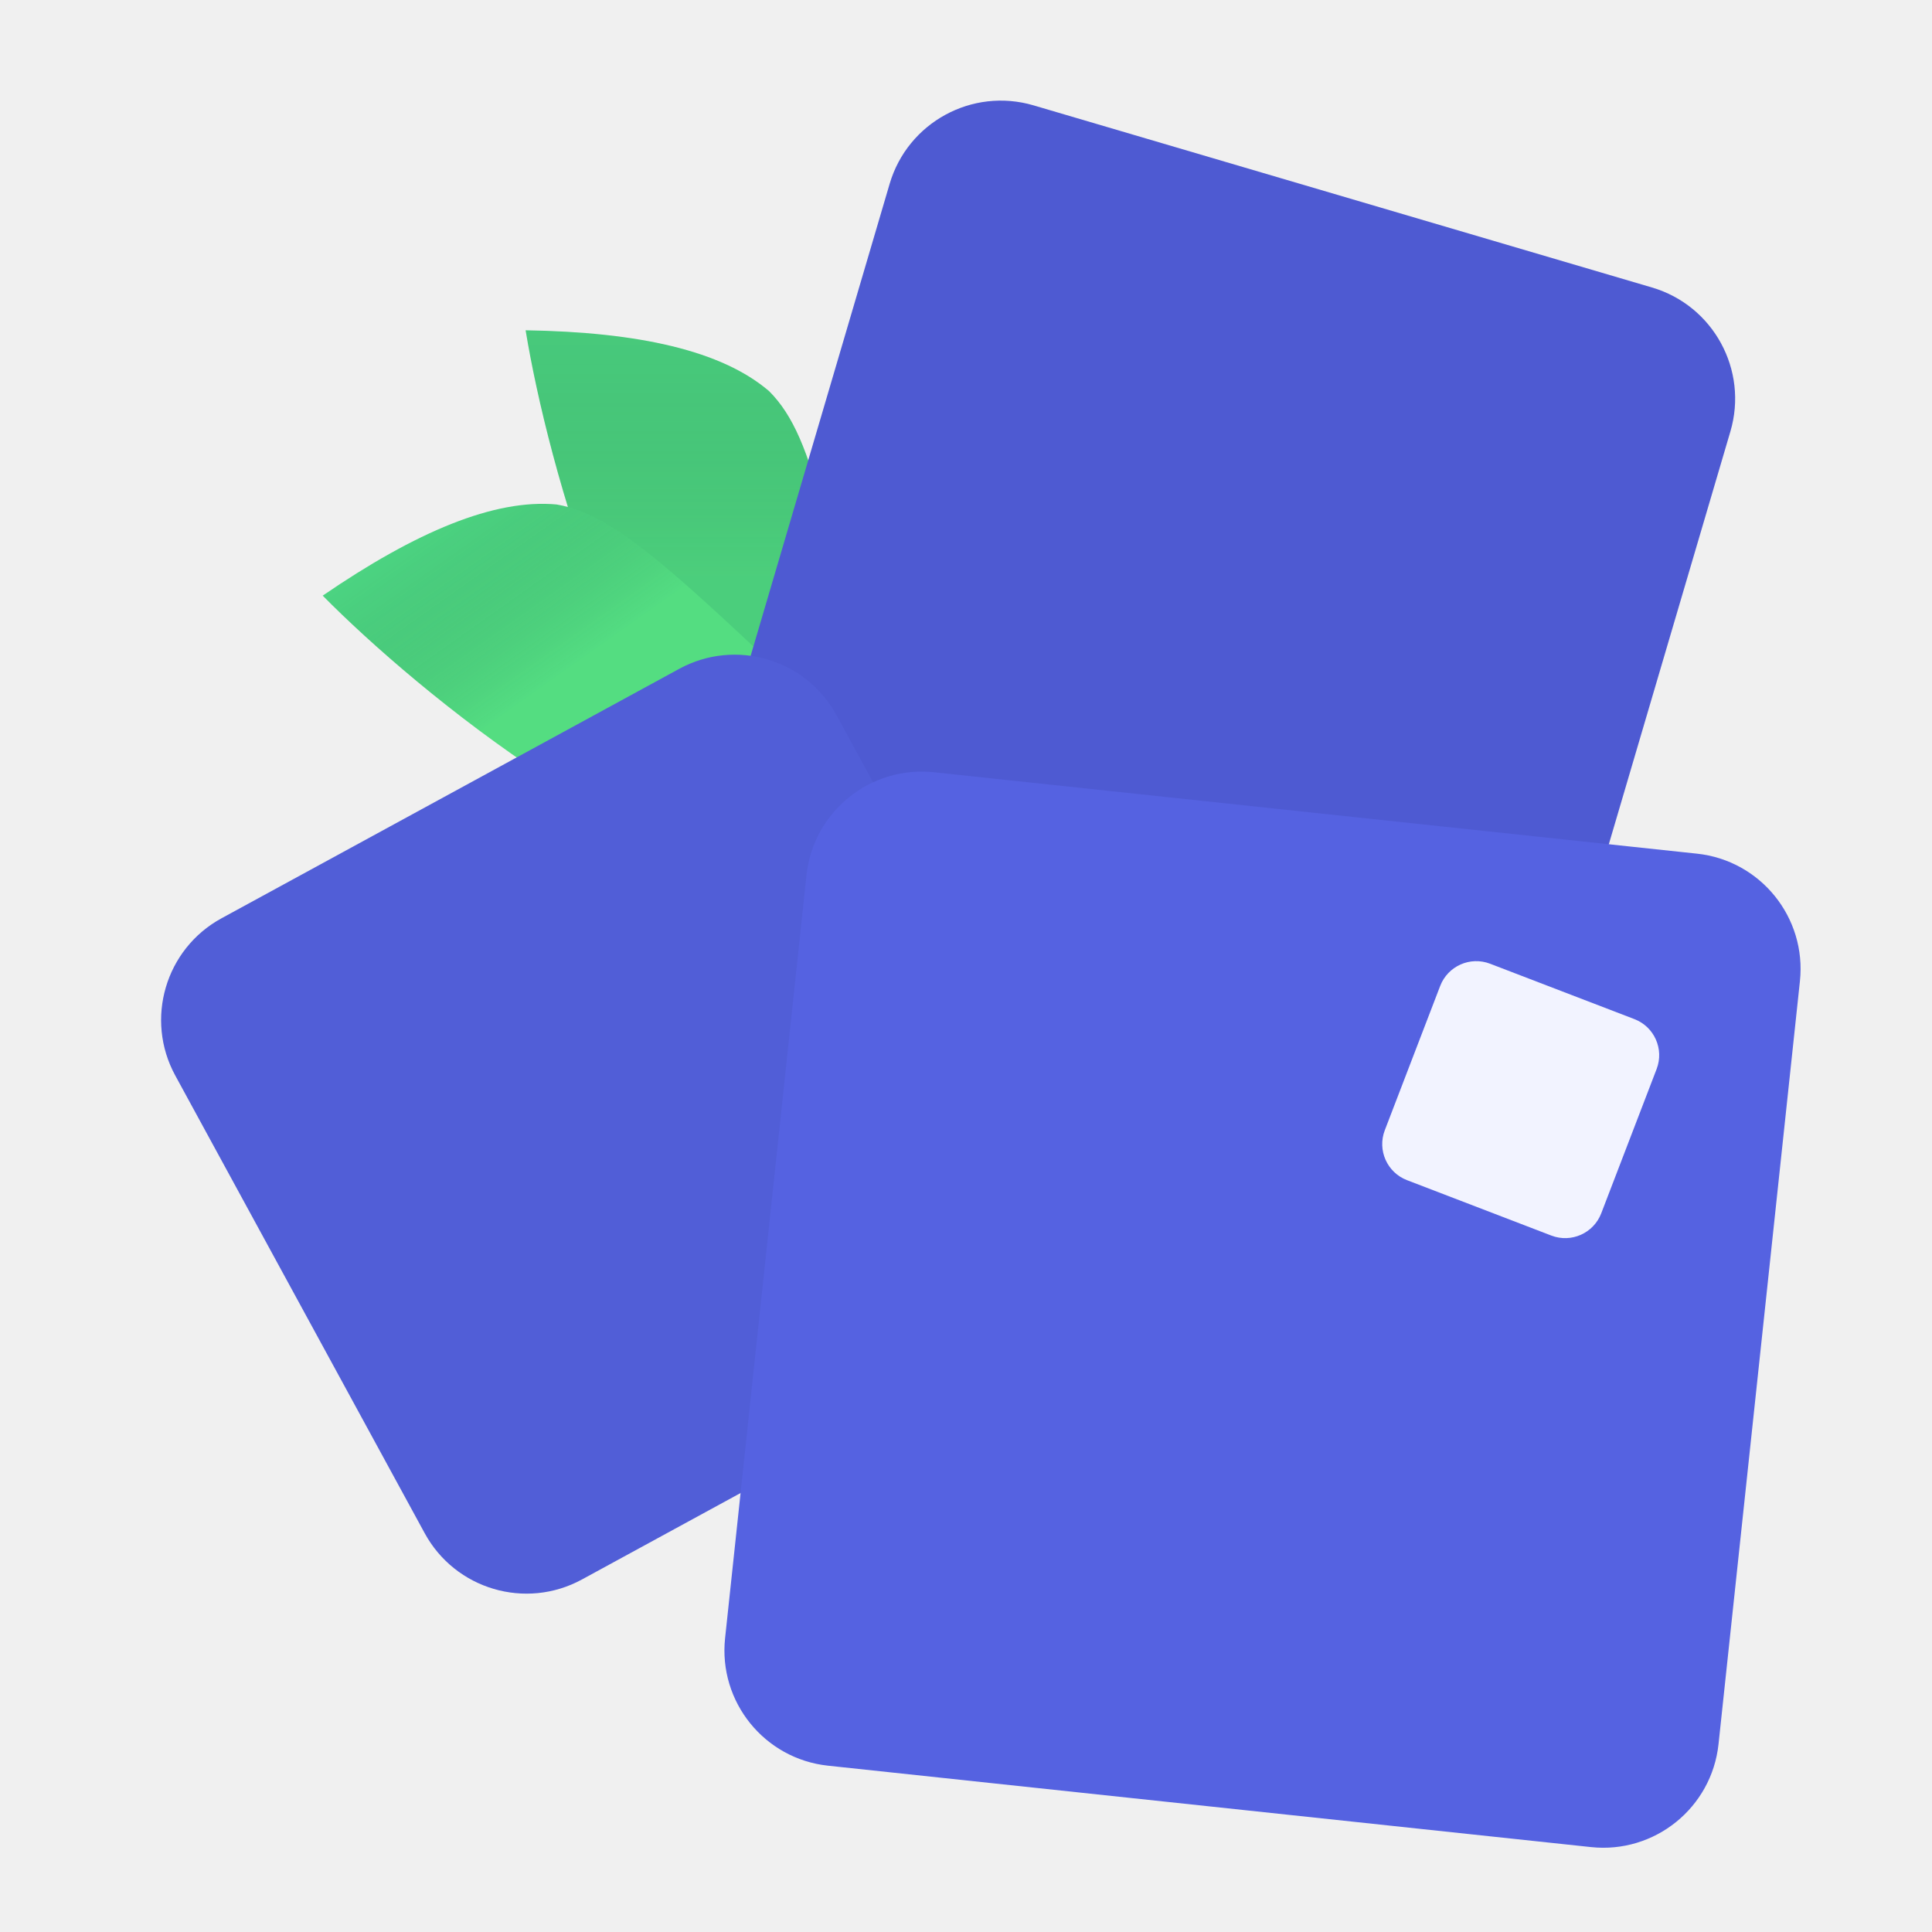
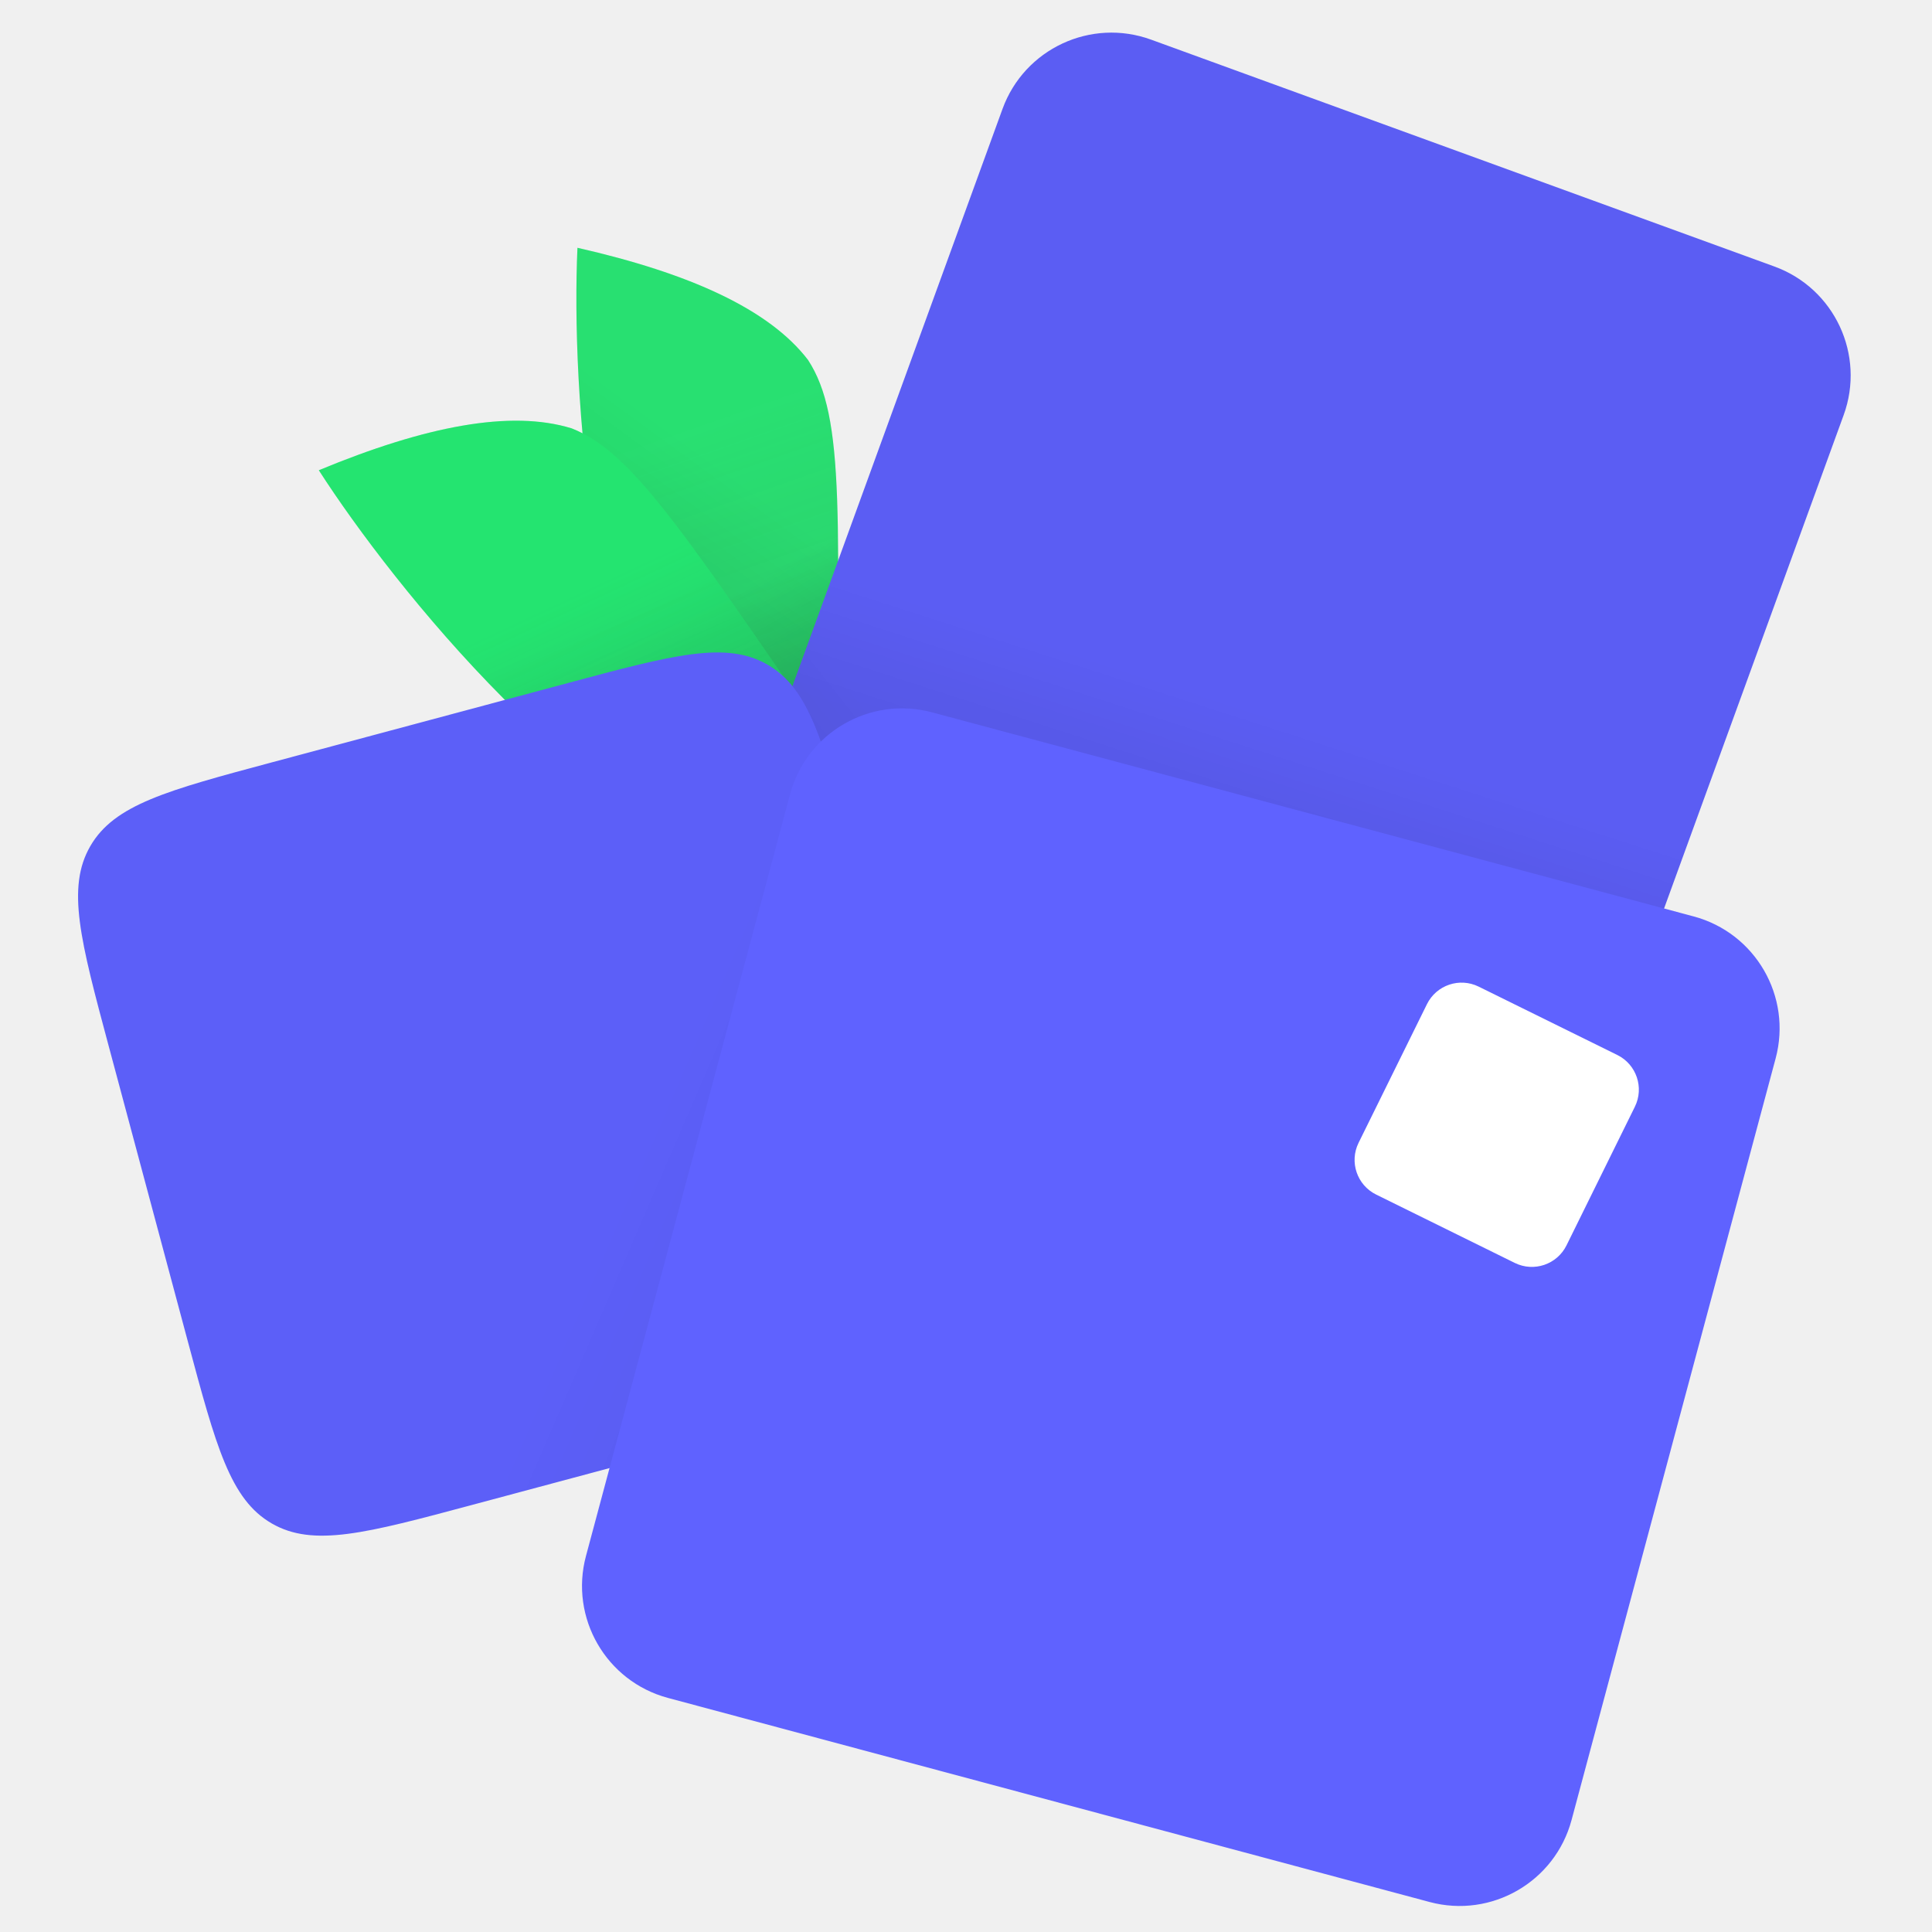
<svg xmlns="http://www.w3.org/2000/svg" width="250" height="250" viewBox="0 0 250 250" fill="none">
-   <path d="M68.015 42.739C70.828 59.937 81.181 98.018 100.086 112.759L115.278 109.074C107.479 69.019 105.651 56.743 99.524 50.617C93.397 45.365 82.651 42.97 68.015 42.739Z" fill="#4CD482" />
-   <path d="M68.015 42.739C70.828 59.937 81.181 98.018 100.086 112.759L115.278 109.074C107.479 69.019 105.651 56.743 99.524 50.617C93.397 45.365 82.651 42.97 68.015 42.739Z" fill="url(#paint0_linear_31_34)" fill-opacity="0.2" />
-   <path d="M68.015 42.739C70.828 59.937 81.181 98.018 100.086 112.759L115.278 109.074C107.479 69.019 105.651 56.743 99.524 50.617C93.397 45.365 82.651 42.97 68.015 42.739Z" fill="black" fill-opacity="0.05" />
-   <path d="M41.757 77.076C53.999 89.479 84.468 114.557 108.416 115.65L118.679 103.857C89.151 75.691 80.56 66.734 72.018 65.279C63.983 64.538 53.831 68.799 41.757 77.076Z" fill="#4CD482" />
-   <path d="M41.757 77.076C53.999 89.479 84.468 114.557 108.416 115.65L118.679 103.857C89.151 75.691 80.56 66.734 72.018 65.279C63.983 64.538 53.831 68.799 41.757 77.076Z" fill="url(#paint1_linear_31_34)" fill-opacity="0.2" />
-   <rect x="119.358" y="9.397" width="113.413" height="113.413" rx="15" transform="rotate(16.41 119.358 9.39716)" fill="#4E5AD2" />
-   <rect x="15.5" y="126" width="97.445" height="97.445" rx="15" transform="rotate(-28.59 15.5 126)" fill="#515ED7" />
-   <g filter="url(#filter0_b_31_34)">
-     <rect x="92.235" y="226.888" width="129.279" height="129.279" rx="15" transform="rotate(-83.91 92.2353 226.888)" fill="#5562E1" />
-   </g>
-   <rect x="188.151" y="122.914" width="30" height="30" rx="5" transform="rotate(21 188.151 122.914)" fill="#F2F3FF" />
+   <path d="M74.722 32.063C73.914 49.842 76.244 90.078 92.035 108.789L107.992 108.304C108.629 66.633 109.386 53.98 104.553 46.568C99.535 40.03 89.301 35.374 74.722 32.063Z" fill="#2DDD73" />
+   <path d="M74.722 32.063C73.914 49.842 76.244 90.078 92.035 108.789L107.992 108.304C108.629 66.633 109.386 53.98 104.553 46.568C99.535 40.03 89.301 35.374 74.722 32.063Z" fill="url(#paint0_linear_31_34)" fill-opacity="0.2" />
+   <path d="M74.722 32.063C73.914 49.842 76.244 90.078 92.035 108.789L107.992 108.304C108.629 66.633 109.386 53.98 104.553 46.568C99.535 40.03 89.301 35.374 74.722 32.063Z" fill="url(#paint1_linear_31_34)" />
+   <path d="M74.722 32.063C73.914 49.842 76.244 90.078 92.035 108.789L107.992 108.304C108.629 66.633 109.386 53.98 104.553 46.568C99.535 40.03 89.301 35.374 74.722 32.063Z" fill="url(#paint2_linear_31_34)" />
+   <path d="M41.255 60.85C50.877 75.822 76.048 107.298 99.751 113.431L112.489 103.806C88.909 69.443 82.209 58.683 73.979 55.431C66.105 52.999 55.063 55.12 41.255 60.85Z" fill="#2DDD73" />
+   <path d="M41.255 60.85C50.877 75.822 76.048 107.298 99.751 113.431L112.489 103.806C88.909 69.443 82.209 58.683 73.979 55.431C66.105 52.999 55.063 55.12 41.255 60.85Z" fill="url(#paint3_linear_31_34)" />
+   <path d="M41.255 60.85C50.877 75.822 76.048 107.298 99.751 113.431L112.489 103.806C88.909 69.443 82.209 58.683 73.979 55.431C66.105 52.999 55.063 55.12 41.255 60.85Z" fill="url(#paint4_linear_31_34)" fill-opacity="0.2" />
+   <rect x="134.856" width="115.827" height="115.827" rx="15" transform="rotate(20 134.856 0)" fill="#5F62FF" />
+   <rect x="134.856" width="115.827" height="115.827" rx="15" transform="rotate(20 134.856 0)" fill="black" fill-opacity="0.05" />
+   <rect x="134.856" width="115.827" height="115.827" rx="15" transform="rotate(20 134.856 0)" fill="url(#paint5_linear_31_34)" fill-opacity="0.06" />
+   <rect x="134.856" width="115.827" height="115.827" rx="15" transform="rotate(20 134.856 0)" fill="url(#paint6_linear_31_34)" fill-opacity="0.06" />
+   <path d="M73.453 88.393C87.113 84.733 93.943 82.903 99.324 86.01C104.705 89.116 106.535 95.946 110.195 109.607L120.423 147.779C124.084 161.439 125.914 168.27 122.807 173.65C119.7 179.031 112.87 180.861 99.21 184.521L61.038 194.75C47.377 198.41 40.547 200.24 35.166 197.134C29.786 194.027 27.956 187.197 24.295 173.537L14.067 135.364C10.407 121.704 8.577 114.874 11.683 109.493C14.79 104.112 21.62 102.282 35.28 98.622L73.453 88.393Z" fill="#5F62FF" />
+   <path d="M73.453 88.393C87.113 84.733 93.943 82.903 99.324 86.01C104.705 89.116 106.535 95.946 110.195 109.607L120.423 147.779C124.084 161.439 125.914 168.27 122.807 173.65C119.7 179.031 112.87 180.861 99.21 184.521L61.038 194.75C47.377 198.41 40.547 200.24 35.166 197.134C29.786 194.027 27.956 187.197 24.295 173.537L14.067 135.364C10.407 121.704 8.577 114.874 11.683 109.493C14.79 104.112 21.62 102.282 35.28 98.622L73.453 88.393Z" fill="black" fill-opacity="0.03" />
+   <path d="M73.453 88.393C87.113 84.733 93.943 82.903 99.324 86.01C104.705 89.116 106.535 95.946 110.195 109.607L120.423 147.779C124.084 161.439 125.914 168.27 122.807 173.65C119.7 179.031 112.87 180.861 99.21 184.521L61.038 194.75C47.377 198.41 40.547 200.24 35.166 197.134C29.786 194.027 27.956 187.197 24.295 173.537L14.067 135.364C10.407 121.704 8.577 114.874 11.683 109.493C14.79 104.112 21.62 102.282 35.28 98.622L73.453 88.393Z" fill="url(#paint7_linear_31_34)" fill-opacity="0.06" />
+   <rect x="106.116" y="88.295" width="132.032" height="132.032" rx="15" transform="rotate(15 106.116 88.295)" fill="#5F62FF" />
+   <rect x="186.857" y="125.458" width="30" height="30" rx="5" transform="rotate(26.25 186.857 125.458)" fill="white" />
  <defs>
-     <filter id="filter0_b_31_34" x="89.741" y="95.844" width="147.254" height="147.254" filterUnits="userSpaceOnUse" color-interpolation-filters="sRGB">
-       <feFlood flood-opacity="0" result="BackgroundImageFix" />
-       <feGaussianBlur in="BackgroundImageFix" stdDeviation="2" />
-       <feComposite in2="SourceAlpha" operator="in" result="effect1_backgroundBlur_31_34" />
-       <feBlend mode="normal" in="SourceGraphic" in2="effect1_backgroundBlur_31_34" result="shape" />
-     </filter>
-     <linearGradient id="paint0_linear_31_34" x1="91.647" y1="42.739" x2="91.647" y2="112.759" gradientUnits="userSpaceOnUse">
+     <linearGradient id="paint0_linear_31_34" x1="108.66" y1="96.404" x2="93.851" y2="54.021" gradientUnits="userSpaceOnUse">
      <stop stop-opacity="0" />
-       <stop offset="0.454" stop-color="#71FF7F" stop-opacity="0.5" />
+       <stop offset="1" stop-color="#00FF65" stop-opacity="0.5" />
    </linearGradient>
-     <linearGradient id="paint1_linear_31_34" x1="61.036" y1="63.408" x2="101.531" y2="120.531" gradientUnits="userSpaceOnUse">
+     <linearGradient id="paint1_linear_31_34" x1="97.936" y1="74.957" x2="108.149" y2="92.83" gradientUnits="userSpaceOnUse">
      <stop stop-opacity="0" />
-       <stop offset="0.373" stop-color="#71FF7F" />
+       <stop offset="1" stop-opacity="0.2" />
+     </linearGradient>
+     <linearGradient id="paint2_linear_31_34" x1="88.234" y1="56.574" x2="54.021" y2="103.553" gradientUnits="userSpaceOnUse">
+       <stop stop-opacity="0" />
+       <stop offset="1" stop-opacity="0.2" />
+     </linearGradient>
+     <linearGradient id="paint3_linear_31_34" x1="80.064" y1="79.553" x2="94.872" y2="113.766" gradientUnits="userSpaceOnUse">
+       <stop stop-opacity="0" />
+       <stop offset="1" stop-opacity="0.2" />
+     </linearGradient>
+     <linearGradient id="paint4_linear_31_34" x1="101.511" y1="133.17" x2="74.957" y2="76.489" gradientUnits="userSpaceOnUse">
+       <stop stop-opacity="0" />
+       <stop offset="1" stop-color="#00FF65" />
+     </linearGradient>
+     <linearGradient id="paint5_linear_31_34" x1="190.409" y1="76.937" x2="191.025" y2="93.559" gradientUnits="userSpaceOnUse">
+       <stop stop-opacity="0" />
+       <stop offset="1" />
+     </linearGradient>
+     <linearGradient id="paint6_linear_31_34" x1="139.893" y1="90.433" x2="128.294" y2="109.327" gradientUnits="userSpaceOnUse">
+       <stop stop-opacity="0" />
+       <stop offset="1" />
+     </linearGradient>
+     <linearGradient id="paint7_linear_31_34" x1="82.106" y1="150.021" x2="119.894" y2="166.362" gradientUnits="userSpaceOnUse">
+       <stop stop-opacity="0" />
+       <stop offset="1" />
    </linearGradient>
  </defs>
</svg>
